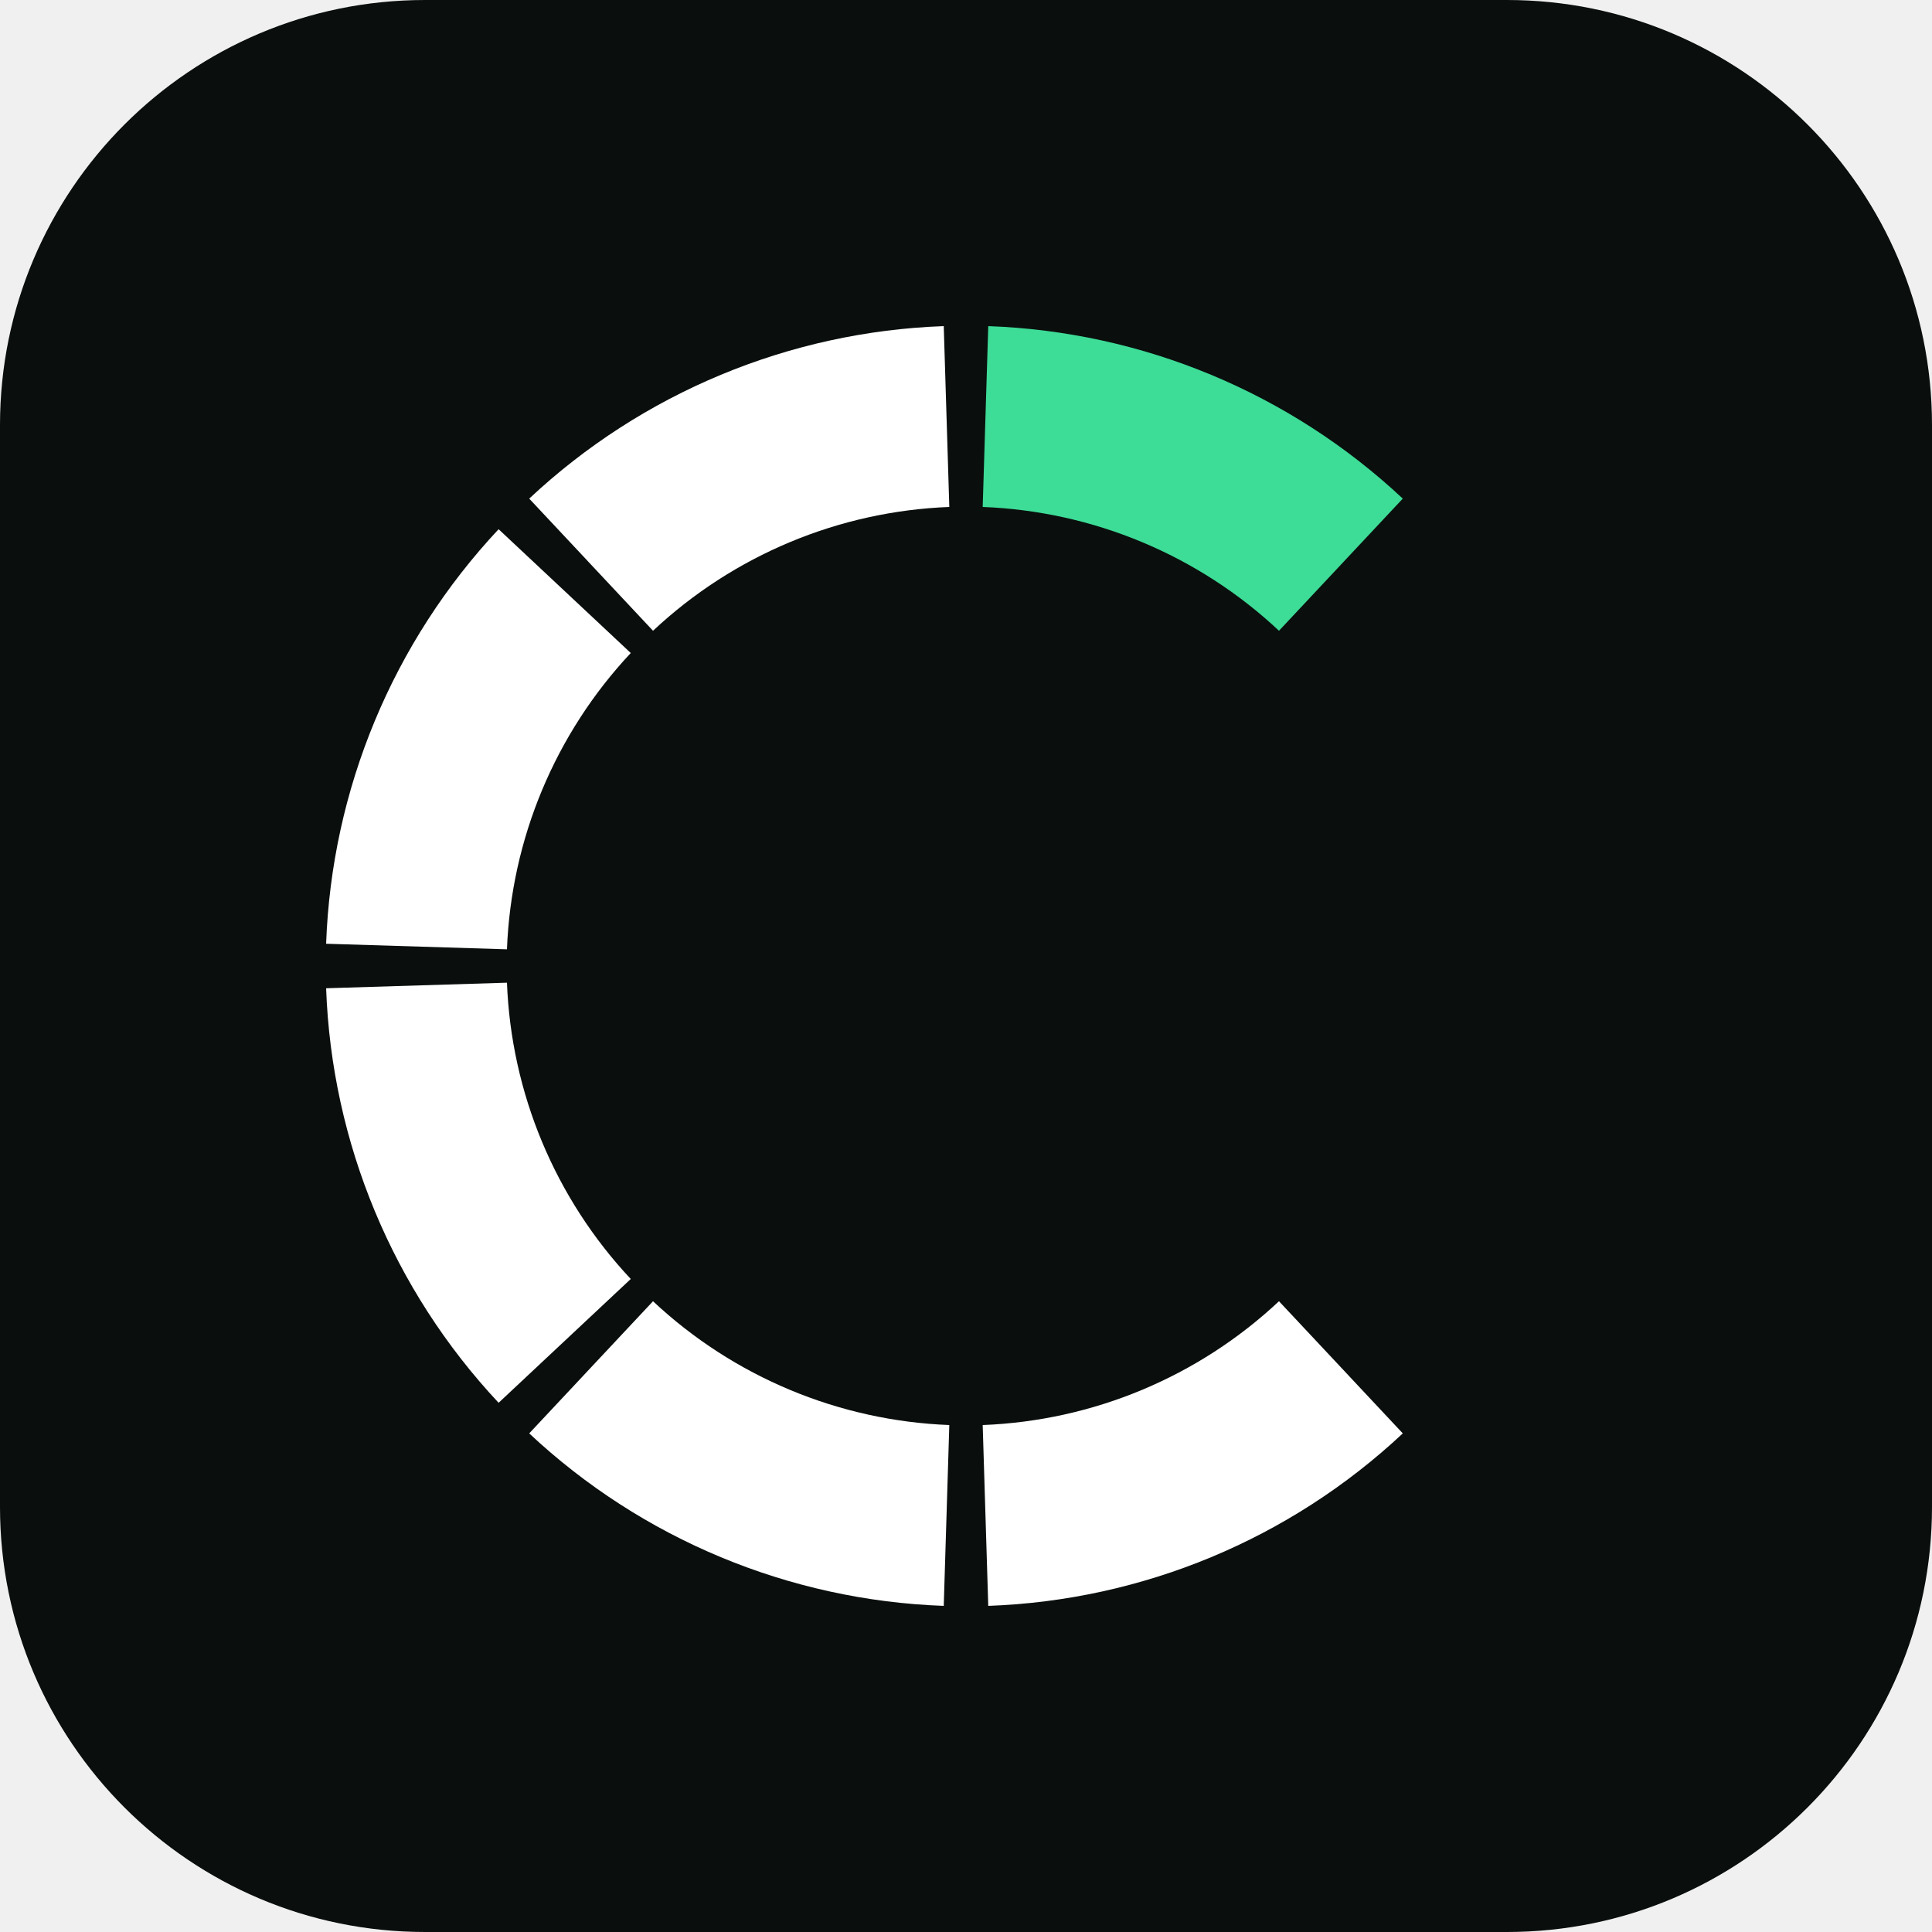
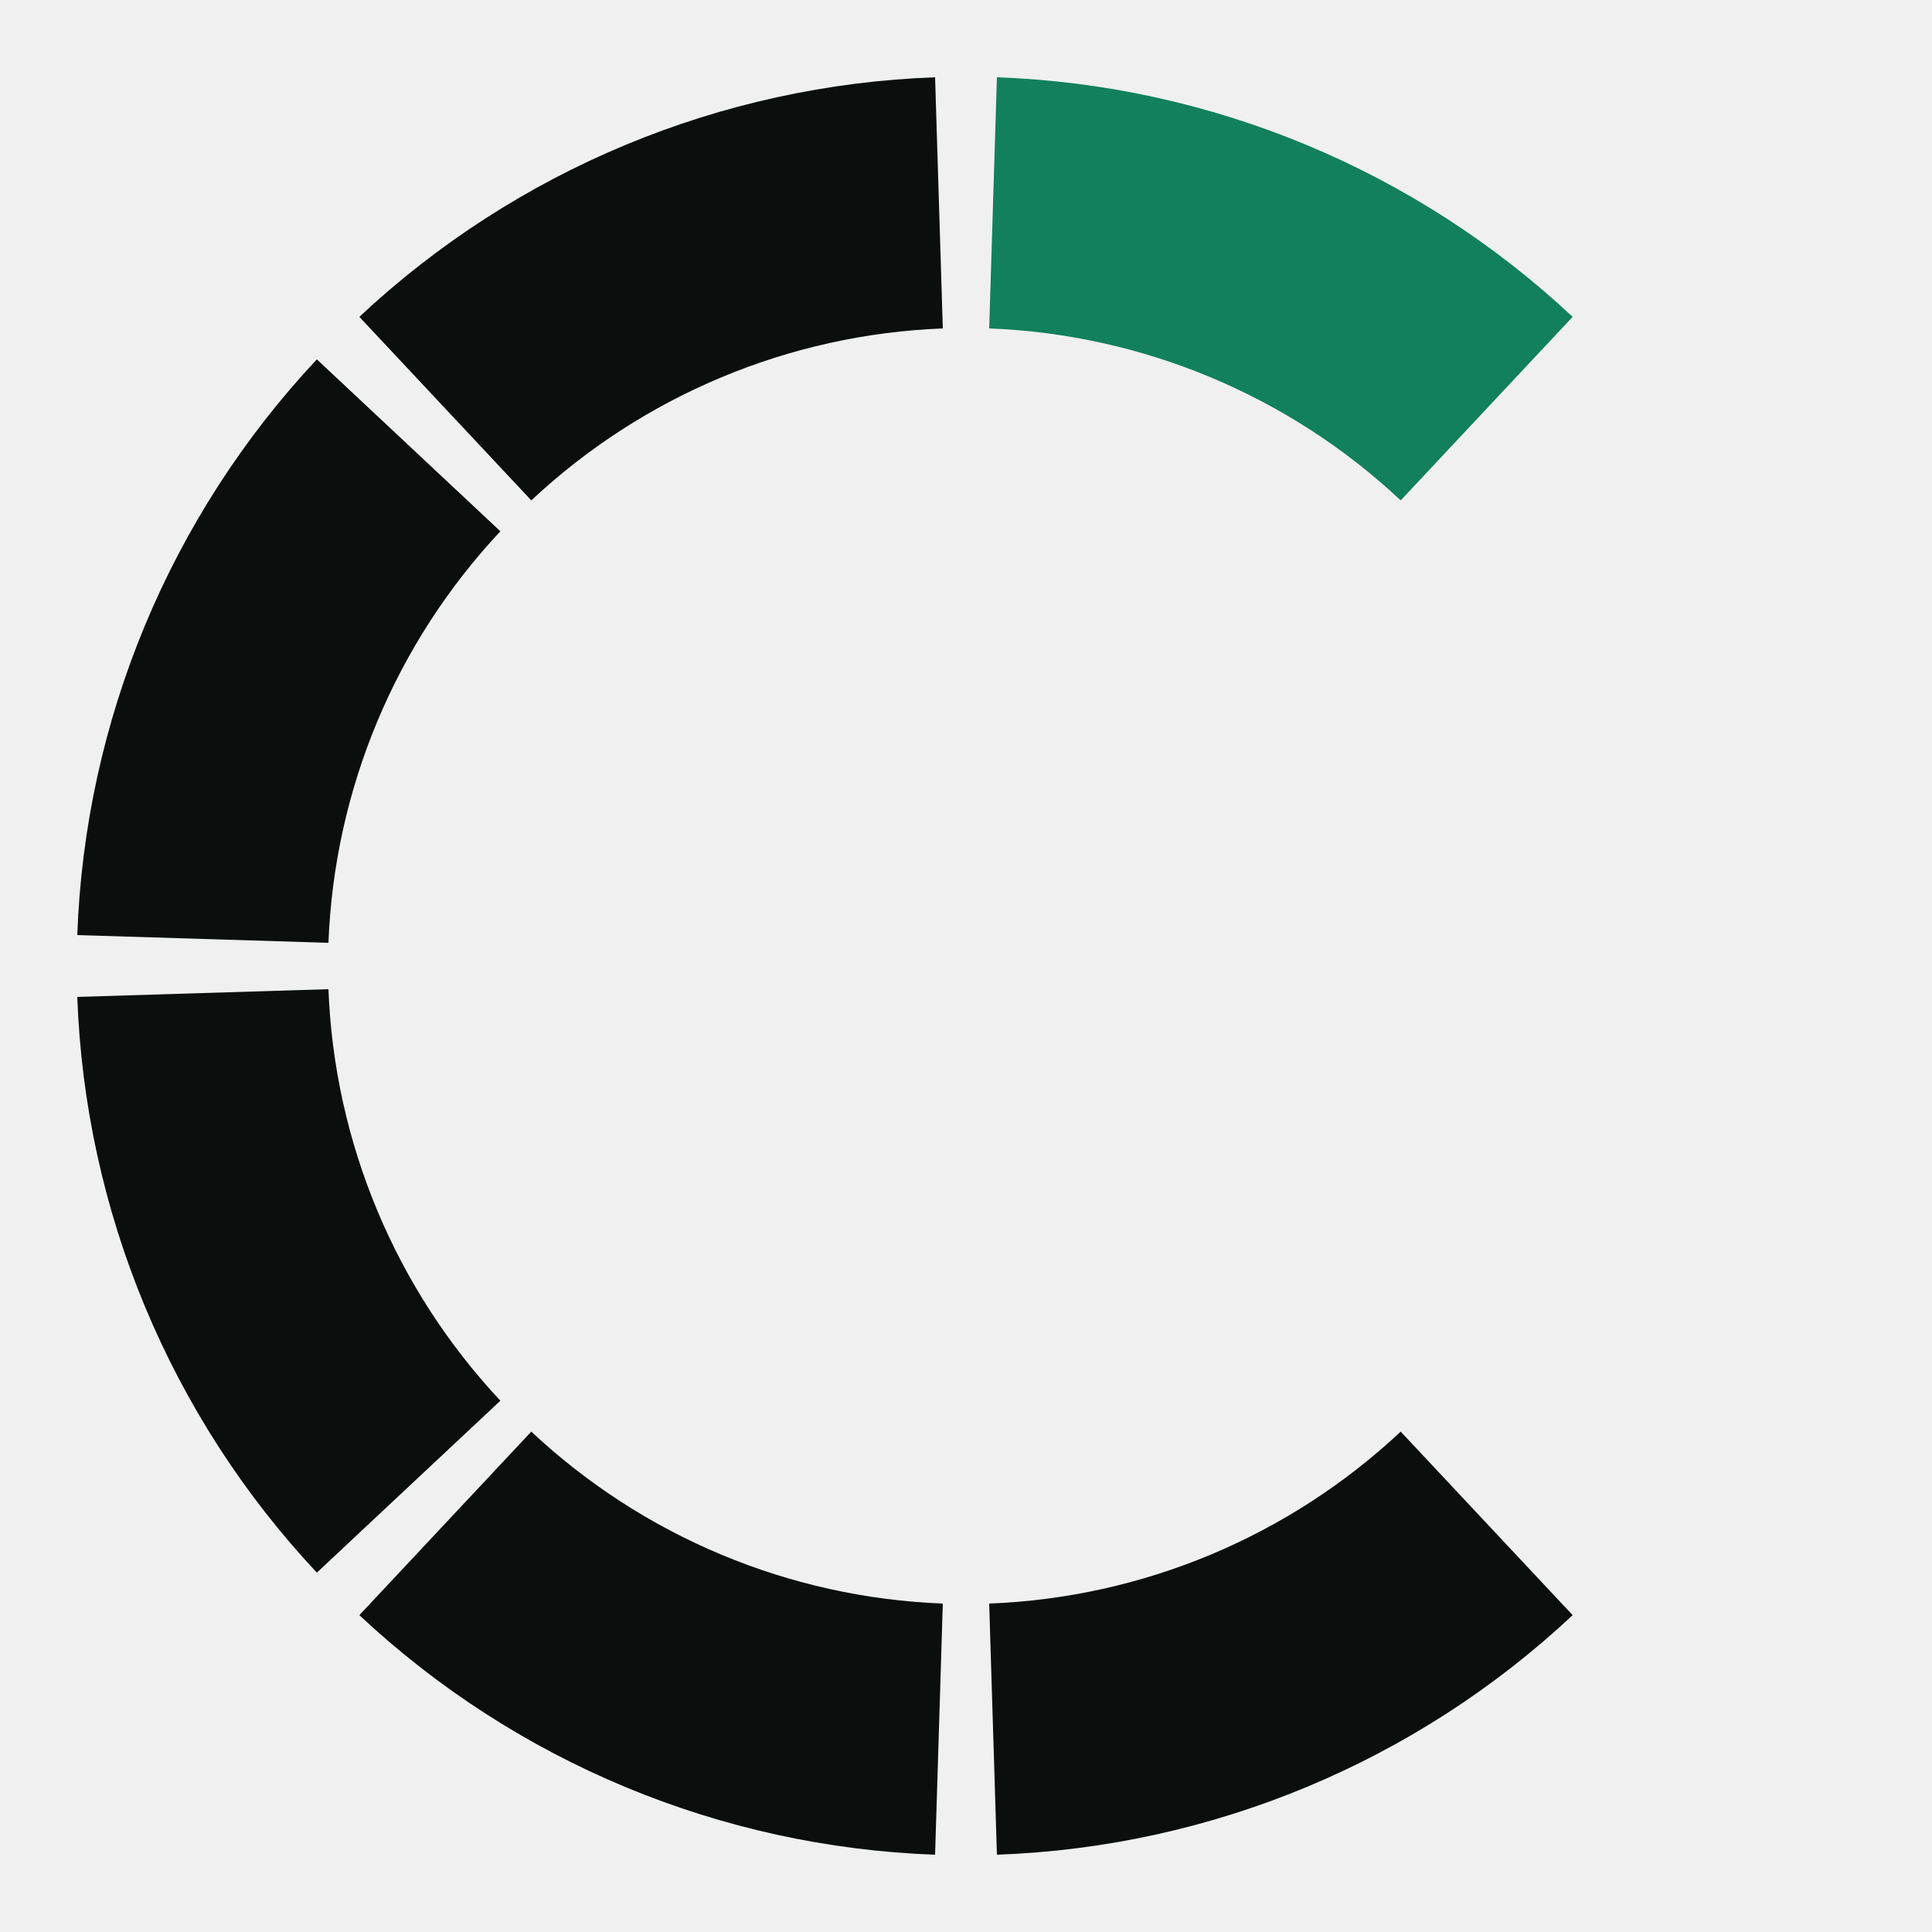
<svg xmlns="http://www.w3.org/2000/svg" viewBox="0 0 100 100">
-   <rect width="100" height="100" rx="22" fill="#0A0F0D" />
-   <g transform="translate(14 14) scale(.72)">
-     <path fill="#FFFFFF" d="M81.4 83.6A46 46 0 0 1 51.6 96.0L51.2 83.0A33 33 0 0 0 72.5 74.1Z" />
-     <path fill="#FFFFFF" d="M48.4 96.0A46 46 0 0 1 18.6 83.6L27.5 74.1A33 33 0 0 0 48.8 83.0Z" />
-     <path fill="#FFFFFF" d="M16.4 81.4A46 46 0 0 1 4.0 51.6L17.0 51.2A33 33 0 0 0 25.9 72.5Z" />
-     <path fill="#FFFFFF" d="M4.0 48.4A46 46 0 0 1 16.4 18.6L25.9 27.5A33 33 0 0 0 17.0 48.8Z" />
-     <path fill="#FFFFFF" d="M18.6 16.4A46 46 0 0 1 48.4 4.0L48.8 17.0A33 33 0 0 0 27.5 25.9Z" />
-     <path fill="#3DDC97" d="M51.6 4.0A46 46 0 0 1 81.4 16.4L72.5 25.9A33 33 0 0 0 51.2 17.0Z" />
-   </g>
+   <path fill="#0A0F0D" d="M81.4 83.6A46 46 0 0 1 51.6 96.0L51.2 83.0A33 33 0 0 0 72.5 74.1Z" />
+   <path fill="#0A0F0D" d="M48.4 96.0A46 46 0 0 1 18.6 83.6L27.5 74.1A33 33 0 0 0 48.8 83.0Z" />
+   <path fill="#0A0F0D" d="M16.4 81.4A46 46 0 0 1 4.0 51.6L17.0 51.2A33 33 0 0 0 25.9 72.5Z" />
+   <path fill="#0A0F0D" d="M4.0 48.4A46 46 0 0 1 16.4 18.6L25.9 27.5A33 33 0 0 0 17.0 48.8Z" />
+   <path fill="#0A0F0D" d="M18.6 16.4A46 46 0 0 1 48.4 4.0L48.8 17.0A33 33 0 0 0 27.5 25.9Z" />
+   <path fill="#12805C" d="M51.6 4.0A46 46 0 0 1 81.4 16.4L72.5 25.9A33 33 0 0 0 51.2 17.0Z" />
</svg>
